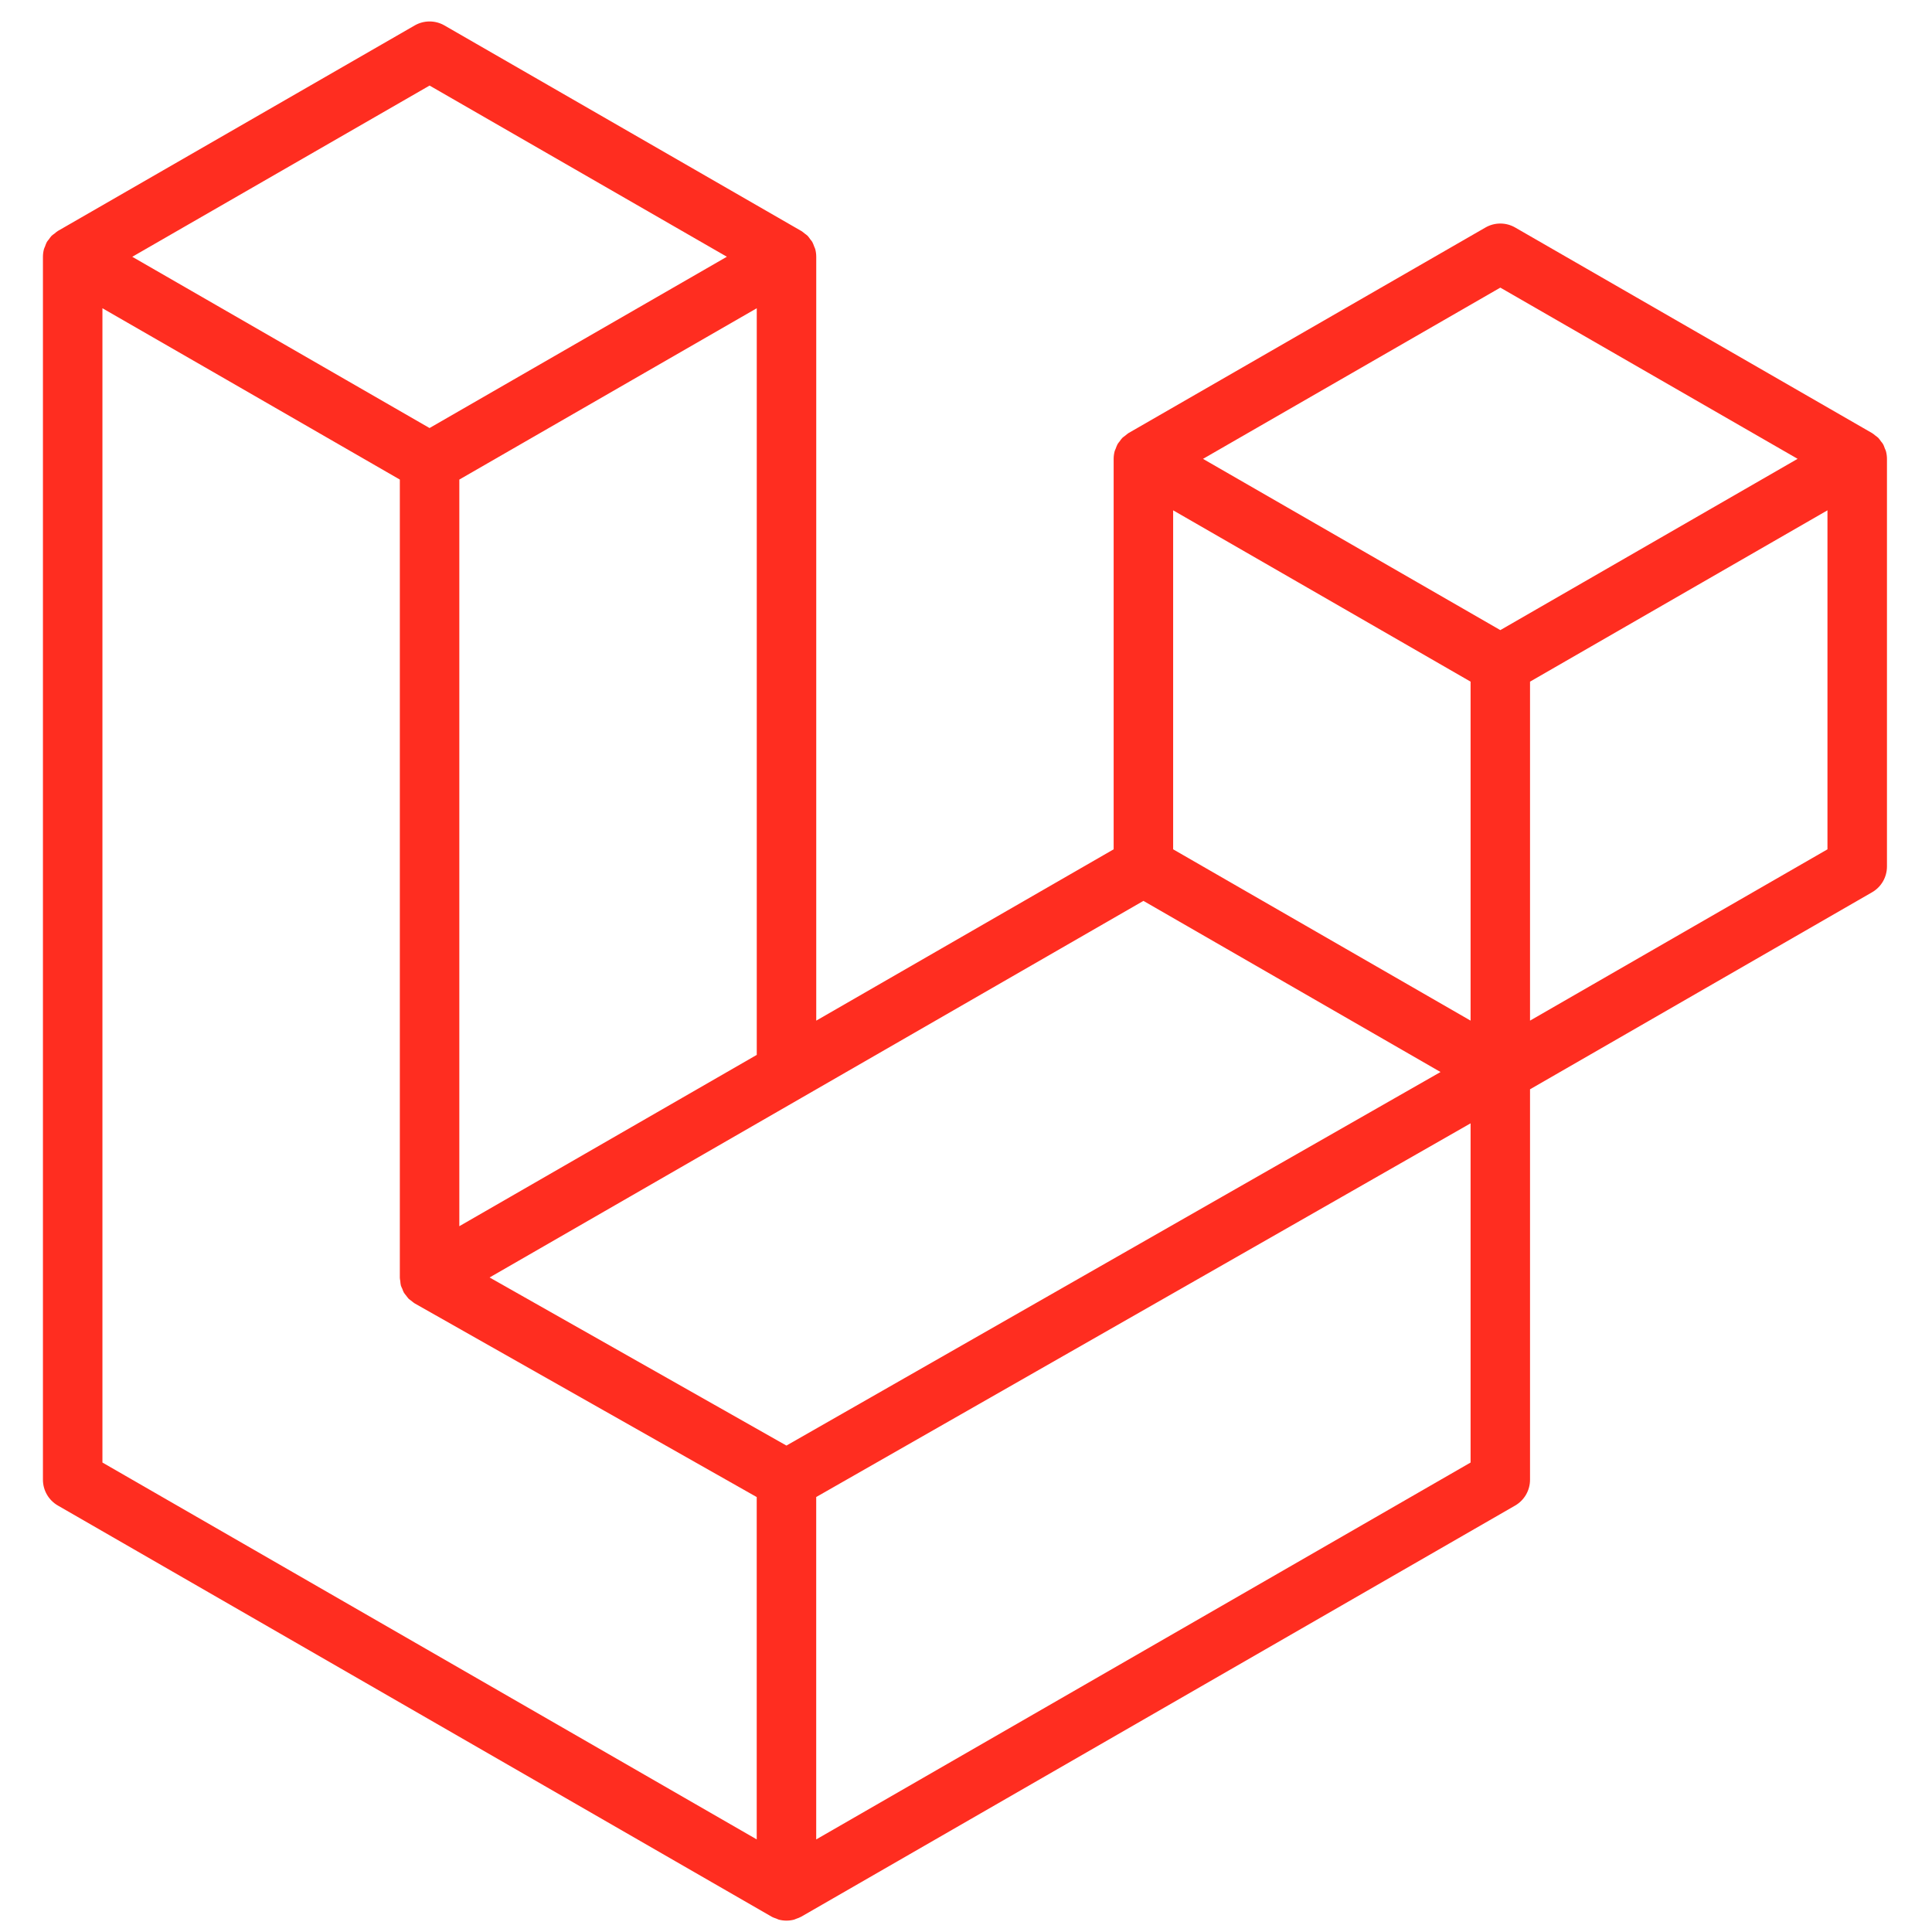
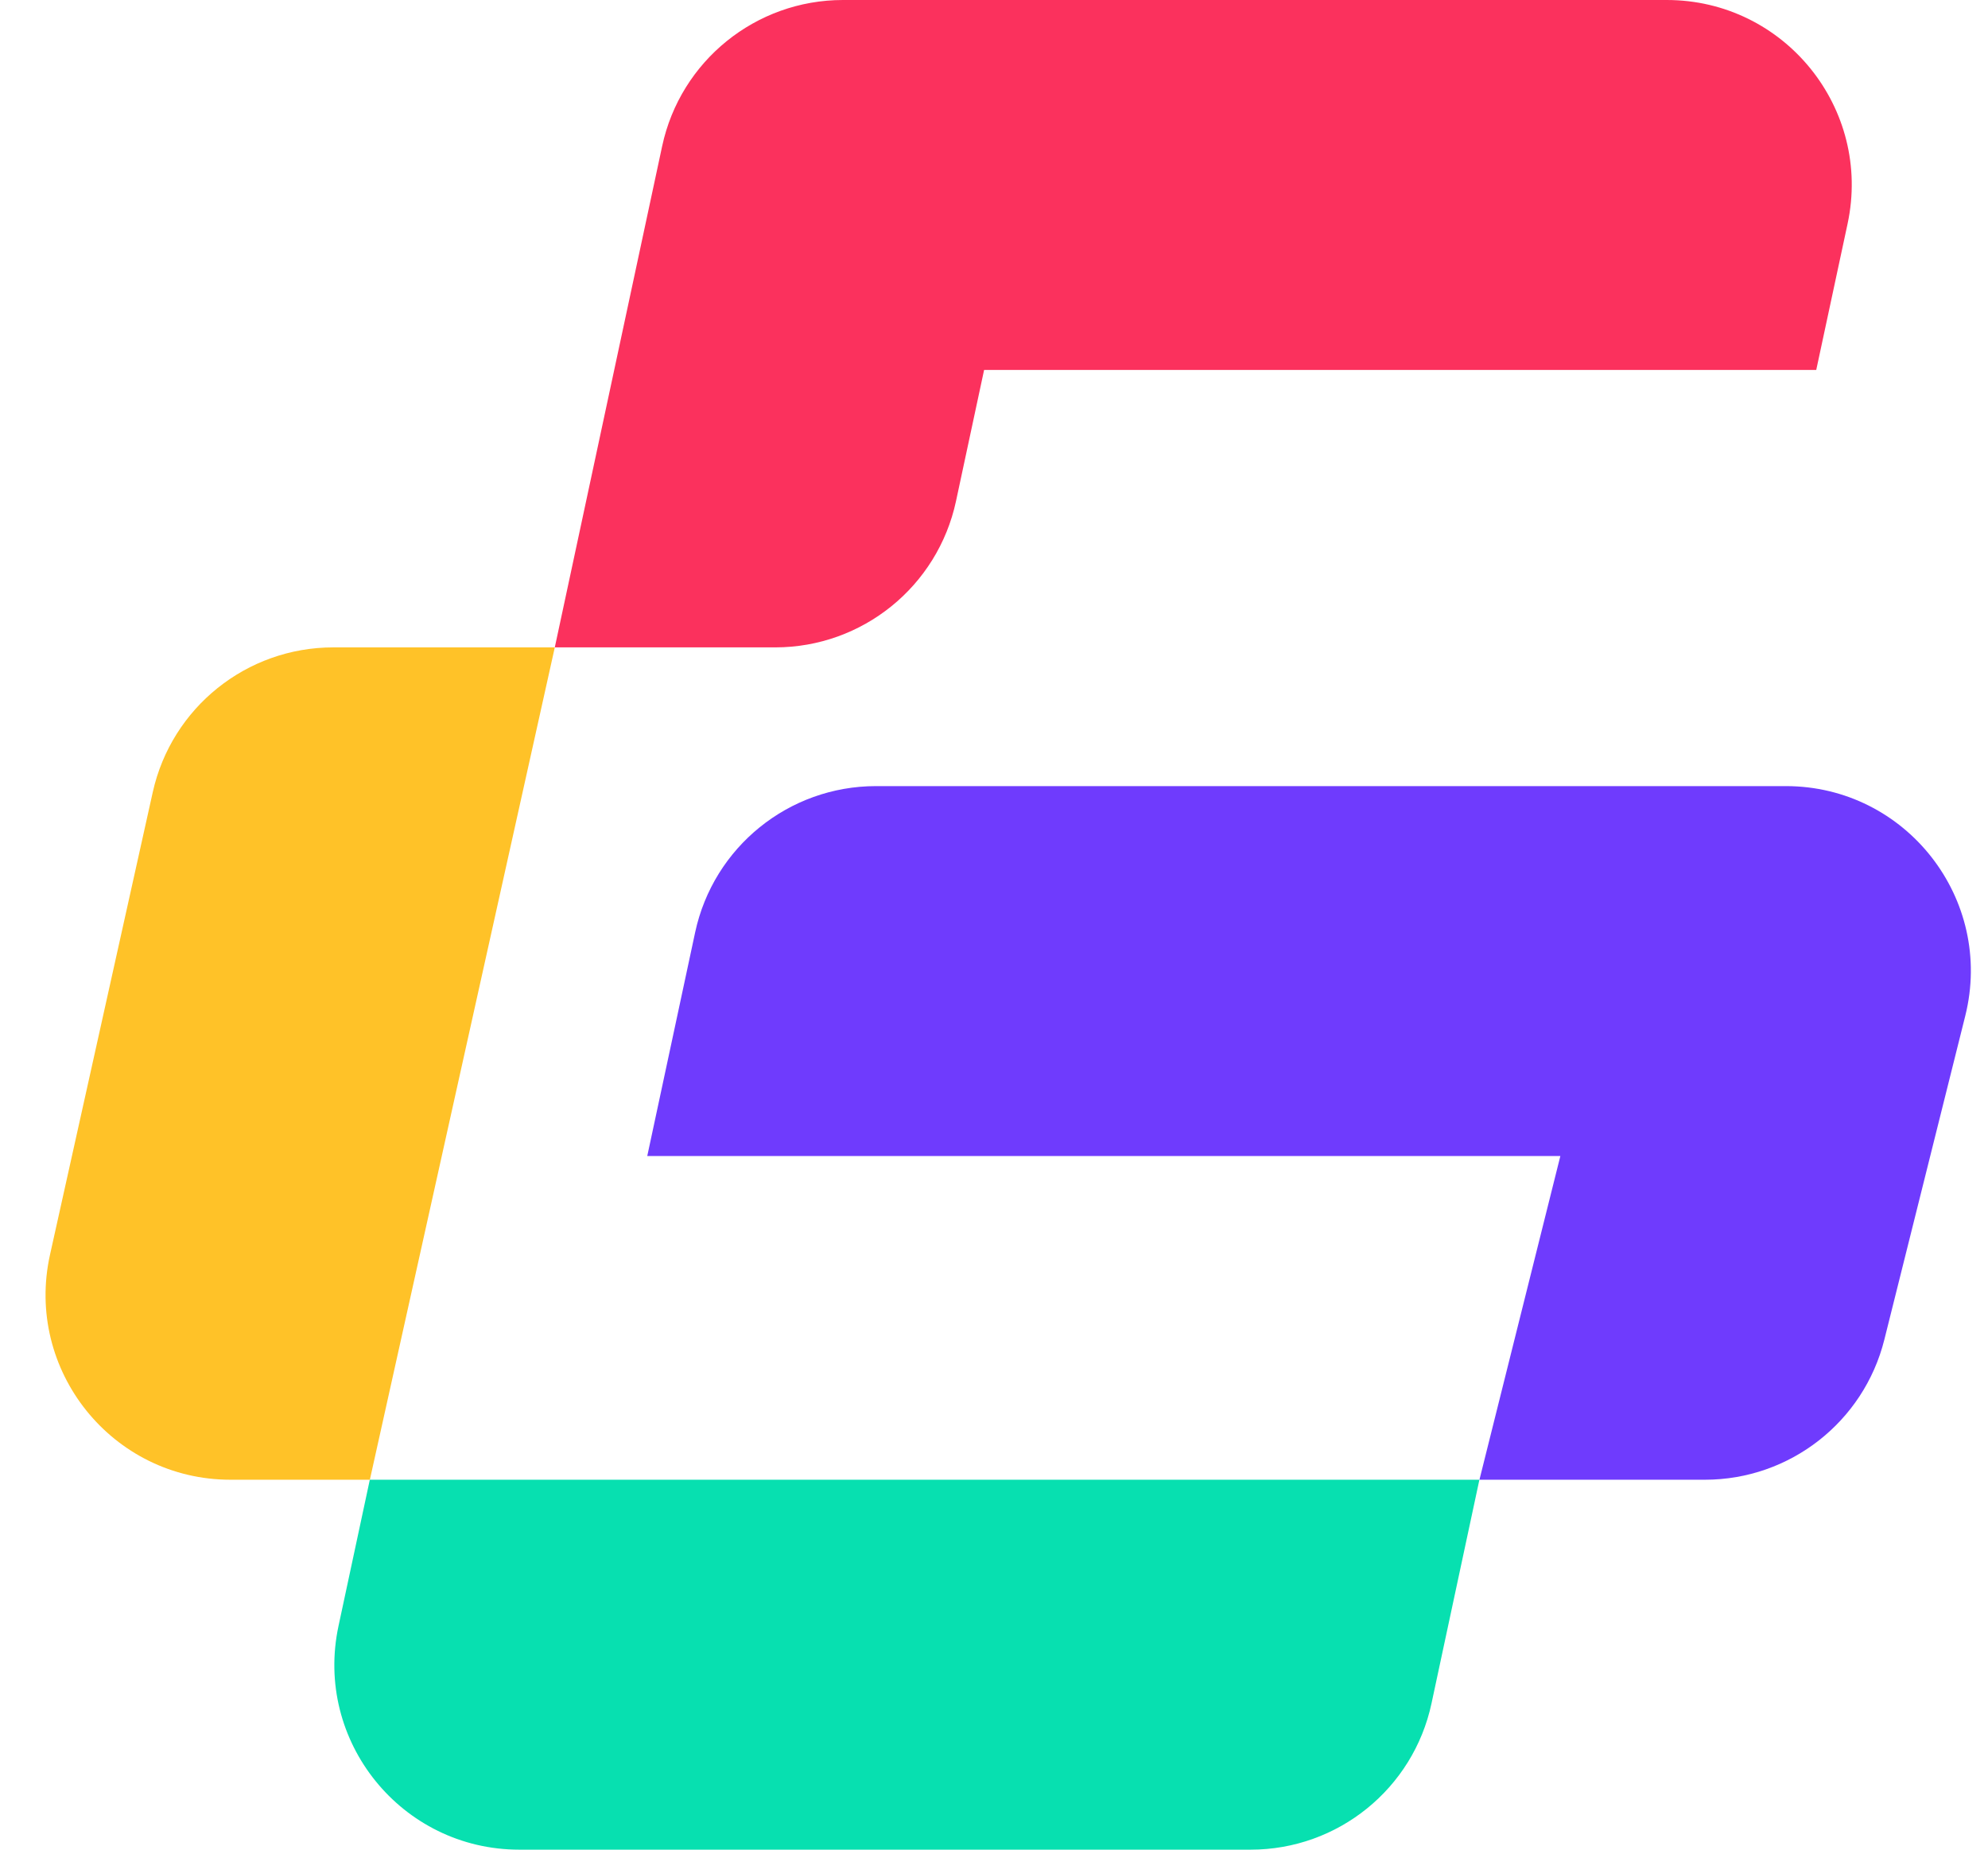
- <svg xmlns="http://www.w3.org/2000/svg" width="166" height="166" viewBox="0 0 166 166" fill="none">
-   <path fill-rule="evenodd" clip-rule="evenodd" d="M162.041 38.759C162.099 38.977 162.129 39.201 162.13 39.426V74.452C162.13 74.902 162.011 75.344 161.786 75.733C161.561 76.122 161.237 76.444 160.847 76.668L131.462 93.594V127.141C131.462 128.054 130.977 128.897 130.186 129.357L68.847 164.683C68.707 164.763 68.554 164.814 68.401 164.868C68.343 164.887 68.289 164.922 68.228 164.938C67.8 165.051 67.349 165.051 66.92 164.938C66.85 164.919 66.786 164.881 66.719 164.855C66.579 164.804 66.432 164.76 66.298 164.683L4.972 129.357C4.583 129.133 4.259 128.81 4.034 128.421C3.808 128.032 3.69 127.591 3.689 127.141L3.689 22.063C3.689 21.834 3.721 21.61 3.779 21.393C3.798 21.32 3.843 21.253 3.868 21.179C3.916 21.045 3.961 20.908 4.031 20.783C4.079 20.7 4.149 20.633 4.206 20.557C4.28 20.454 4.347 20.349 4.433 20.26C4.506 20.186 4.602 20.132 4.685 20.068C4.778 19.992 4.861 19.909 4.966 19.848L35.633 2.185C36.022 1.961 36.462 1.844 36.91 1.844C37.358 1.844 37.798 1.961 38.186 2.185L68.851 19.848H68.857C68.959 19.912 69.045 19.992 69.138 20.065C69.221 20.129 69.313 20.186 69.387 20.257C69.476 20.349 69.54 20.454 69.616 20.557C69.671 20.633 69.744 20.7 69.789 20.783C69.862 20.911 69.904 21.045 69.955 21.179C69.98 21.253 70.025 21.32 70.044 21.396C70.103 21.614 70.133 21.838 70.133 22.063V87.694L95.686 72.974V39.423C95.686 39.2 95.718 38.973 95.775 38.759C95.798 38.683 95.839 38.615 95.865 38.542C95.916 38.408 95.96 38.271 96.031 38.146C96.079 38.063 96.149 37.996 96.203 37.92C96.279 37.818 96.343 37.712 96.433 37.623C96.506 37.549 96.599 37.495 96.681 37.431C96.777 37.355 96.86 37.272 96.962 37.211L127.633 19.548C128.021 19.324 128.461 19.206 128.91 19.206C129.358 19.206 129.798 19.324 130.186 19.548L160.85 37.211C160.959 37.275 161.042 37.355 161.137 37.428C161.217 37.492 161.31 37.549 161.383 37.62C161.473 37.712 161.536 37.818 161.613 37.92C161.67 37.996 161.741 38.063 161.785 38.146C161.859 38.271 161.9 38.408 161.951 38.542C161.98 38.615 162.021 38.683 162.041 38.759ZM157.018 72.974V43.848L146.287 50.028L131.462 58.568V87.694L157.021 72.974H157.018ZM126.354 125.663V96.518L111.771 104.85L70.13 128.626V158.046L126.354 125.663ZM8.801 26.485V125.663L65.018 158.043V128.629L35.649 112L35.64 111.994L35.627 111.988C35.528 111.93 35.445 111.847 35.353 111.777C35.273 111.713 35.18 111.662 35.11 111.592L35.104 111.582C35.021 111.502 34.963 111.403 34.893 111.314C34.829 111.228 34.753 111.154 34.702 111.065L34.699 111.055C34.641 110.96 34.606 110.845 34.565 110.736C34.523 110.64 34.469 110.551 34.443 110.449C34.411 110.328 34.405 110.197 34.392 110.072C34.379 109.976 34.354 109.881 34.354 109.785V109.778V41.205L19.532 32.662L8.801 26.485ZM36.913 7.35L11.364 22.063L36.907 36.777L62.453 22.06L36.907 7.35H36.913ZM50.2 99.174L65.022 90.637V26.485L54.291 32.665L39.466 41.205V105.357L50.2 99.174ZM128.91 24.713L103.363 39.426L128.91 54.14L154.453 39.423L128.91 24.713ZM126.354 58.568L111.529 50.028L100.798 43.848V72.974L115.619 81.511L126.354 87.694V58.568ZM67.571 124.205L105.042 102.803L123.772 92.109L98.245 77.405L68.854 94.334L42.066 109.762L67.571 124.205Z" fill="#FF2D20" />
+ <svg xmlns="http://www.w3.org/2000/svg" data-logo="logo" viewBox="0 0 43 40">
+   <g id="logogram" transform="translate(0, 0) rotate(0) ">
+     <path d="M3.304 17.132C3.711 15.302 5.334 14 7.209 14H12L8 32H4.986C2.428 32 0.527 29.63 1.082 27.132L3.304 17.132Z" fill="#FFC228" />
+     <path d="M39.285 8H21.286L20.678 10.838C20.282 12.682 18.653 14 16.767 14H12L14.322 3.162C14.717 1.318 16.347 0 18.233 0H36.051C38.598 0 40.496 2.348 39.963 4.838L39.285 8Z" fill="#FB315D" />
+     <path d="M30.963 36.838C30.568 38.682 28.938 40 27.051 40H11.233C8.686 40 6.788 37.652 7.322 35.162L7.999 32H31.999L30.963 36.838Z" fill="#07E0B0" />
+     <path d="M38.627 17C41.229 17 43.139 19.446 42.508 21.97L40.758 28.97C40.312 30.751 38.712 32 36.877 32H32L33.75 25H14L15.036 20.162C15.432 18.318 17.061 17 18.948 17H38.627Z" fill="#6F3BFD" />
+   </g>
+   <g id="logotype" transform="translate(43, 20)" />
</svg>
